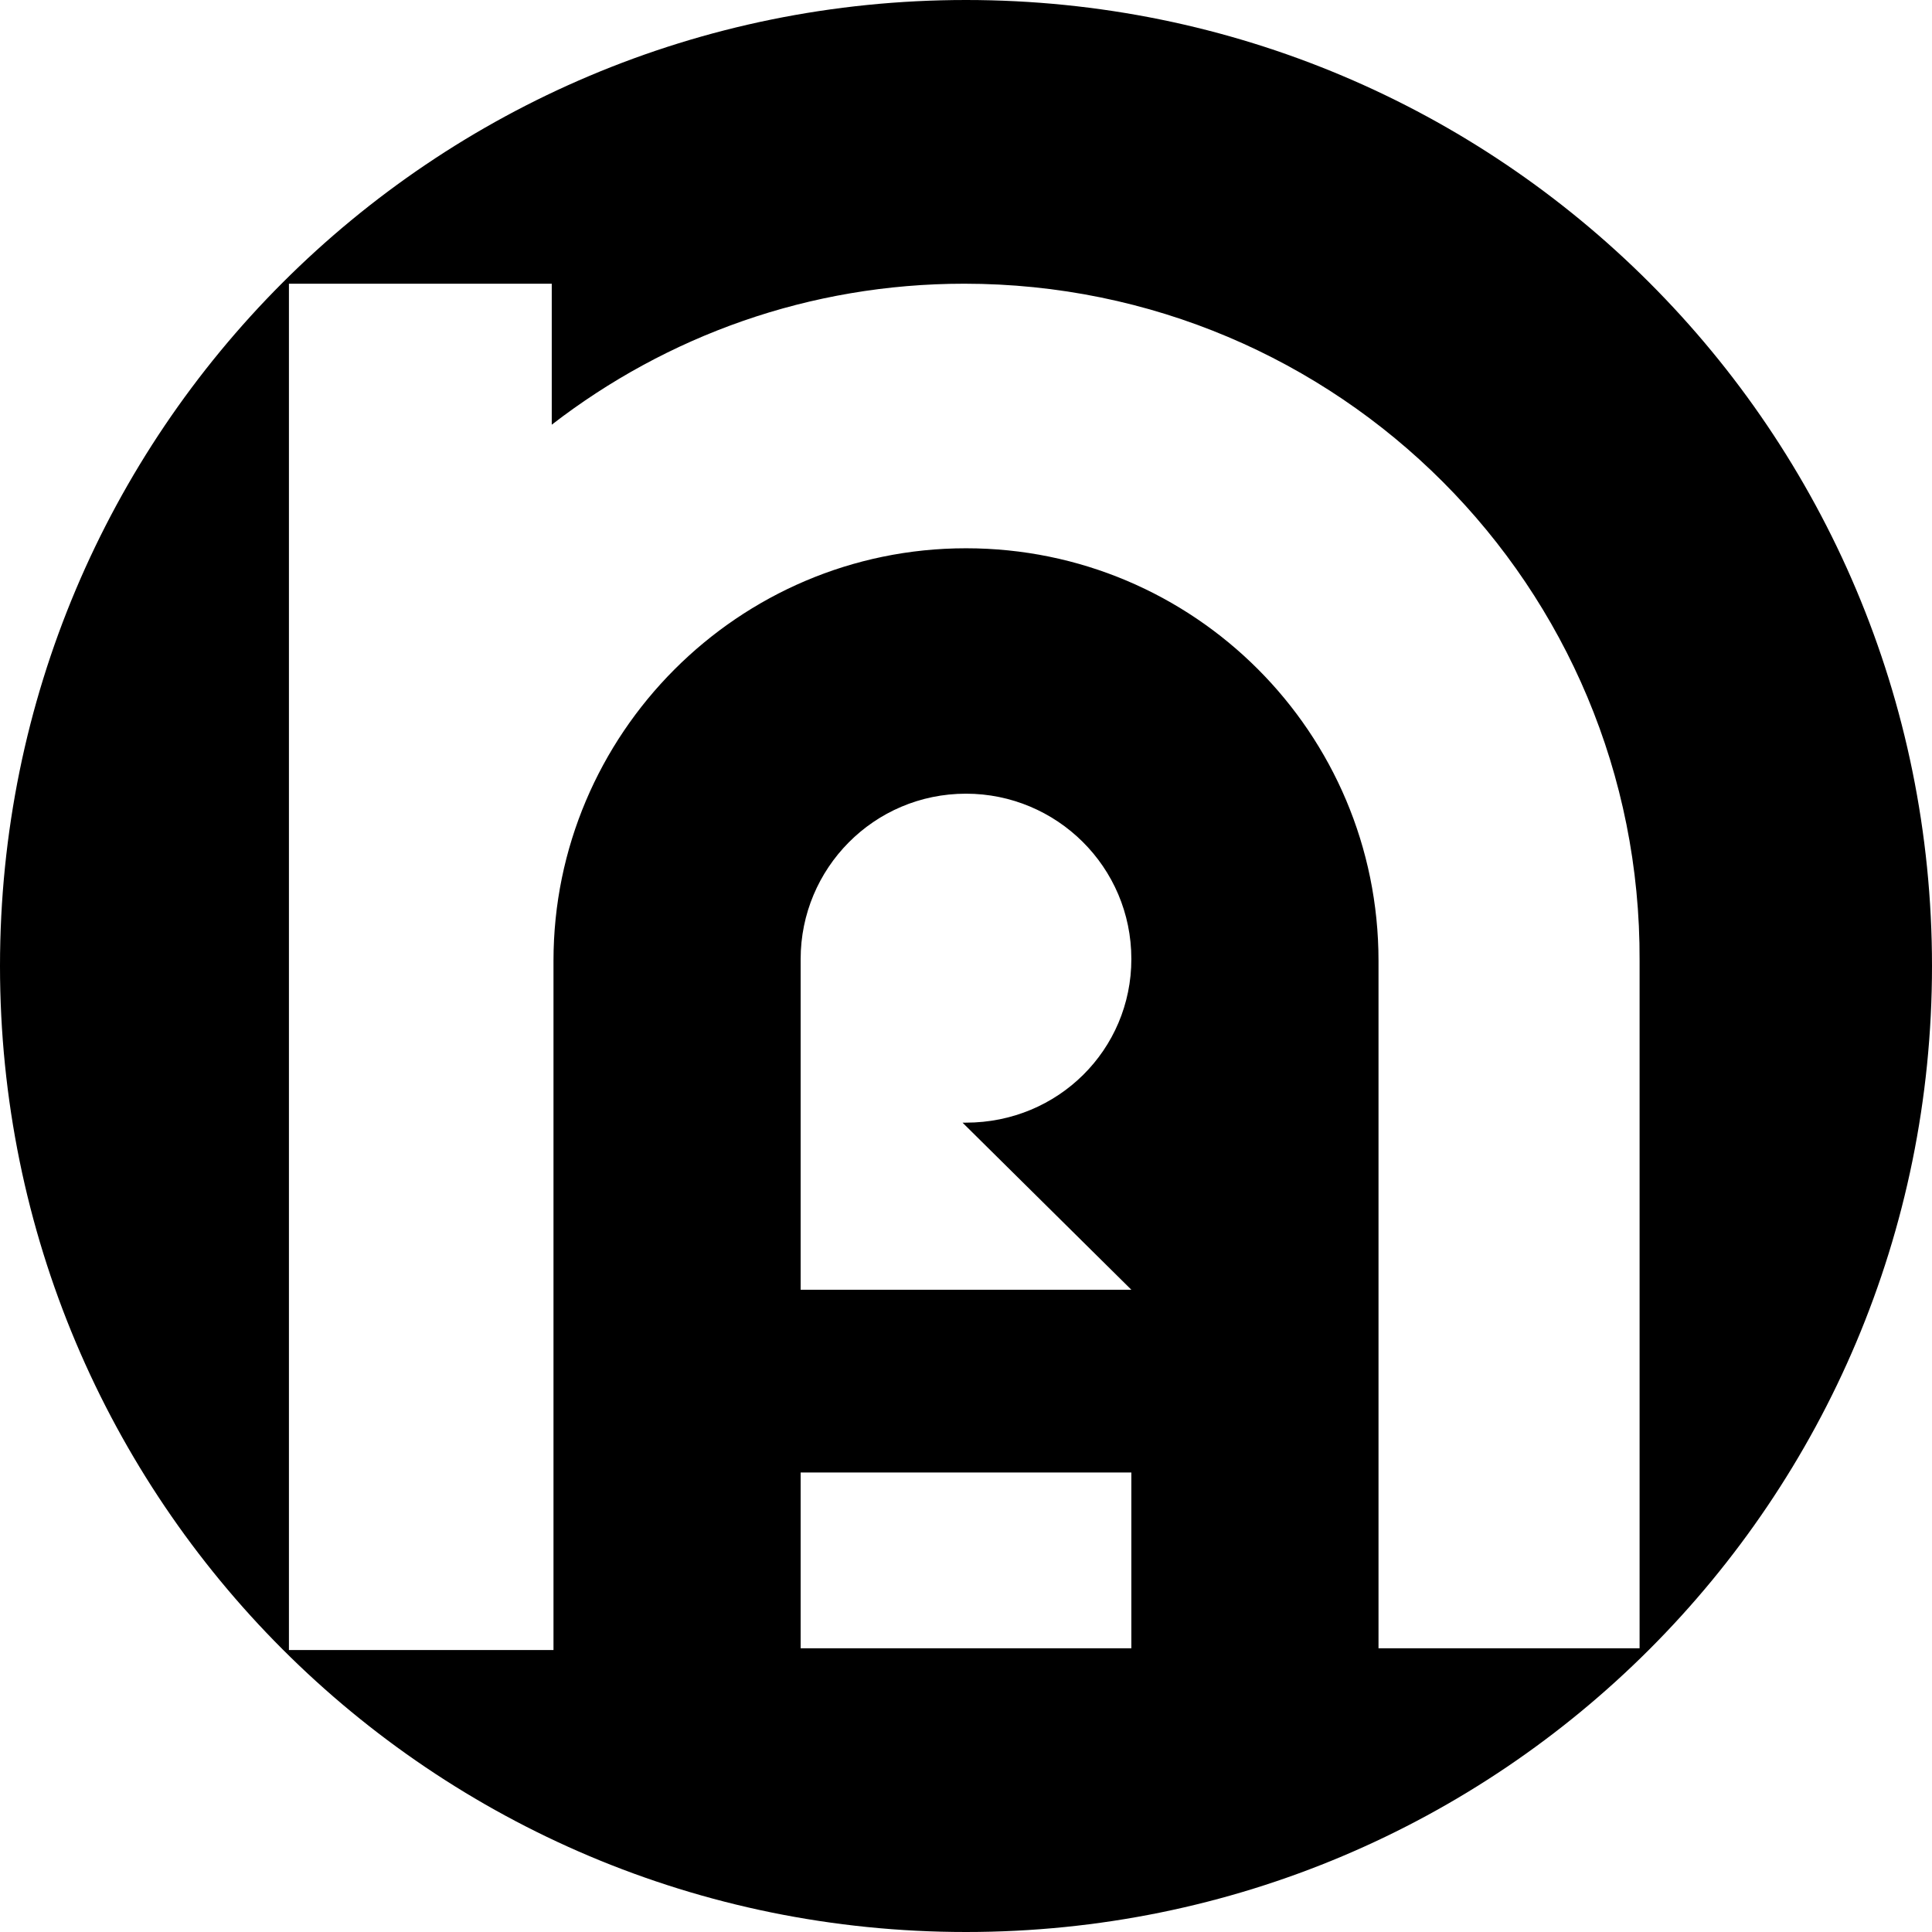
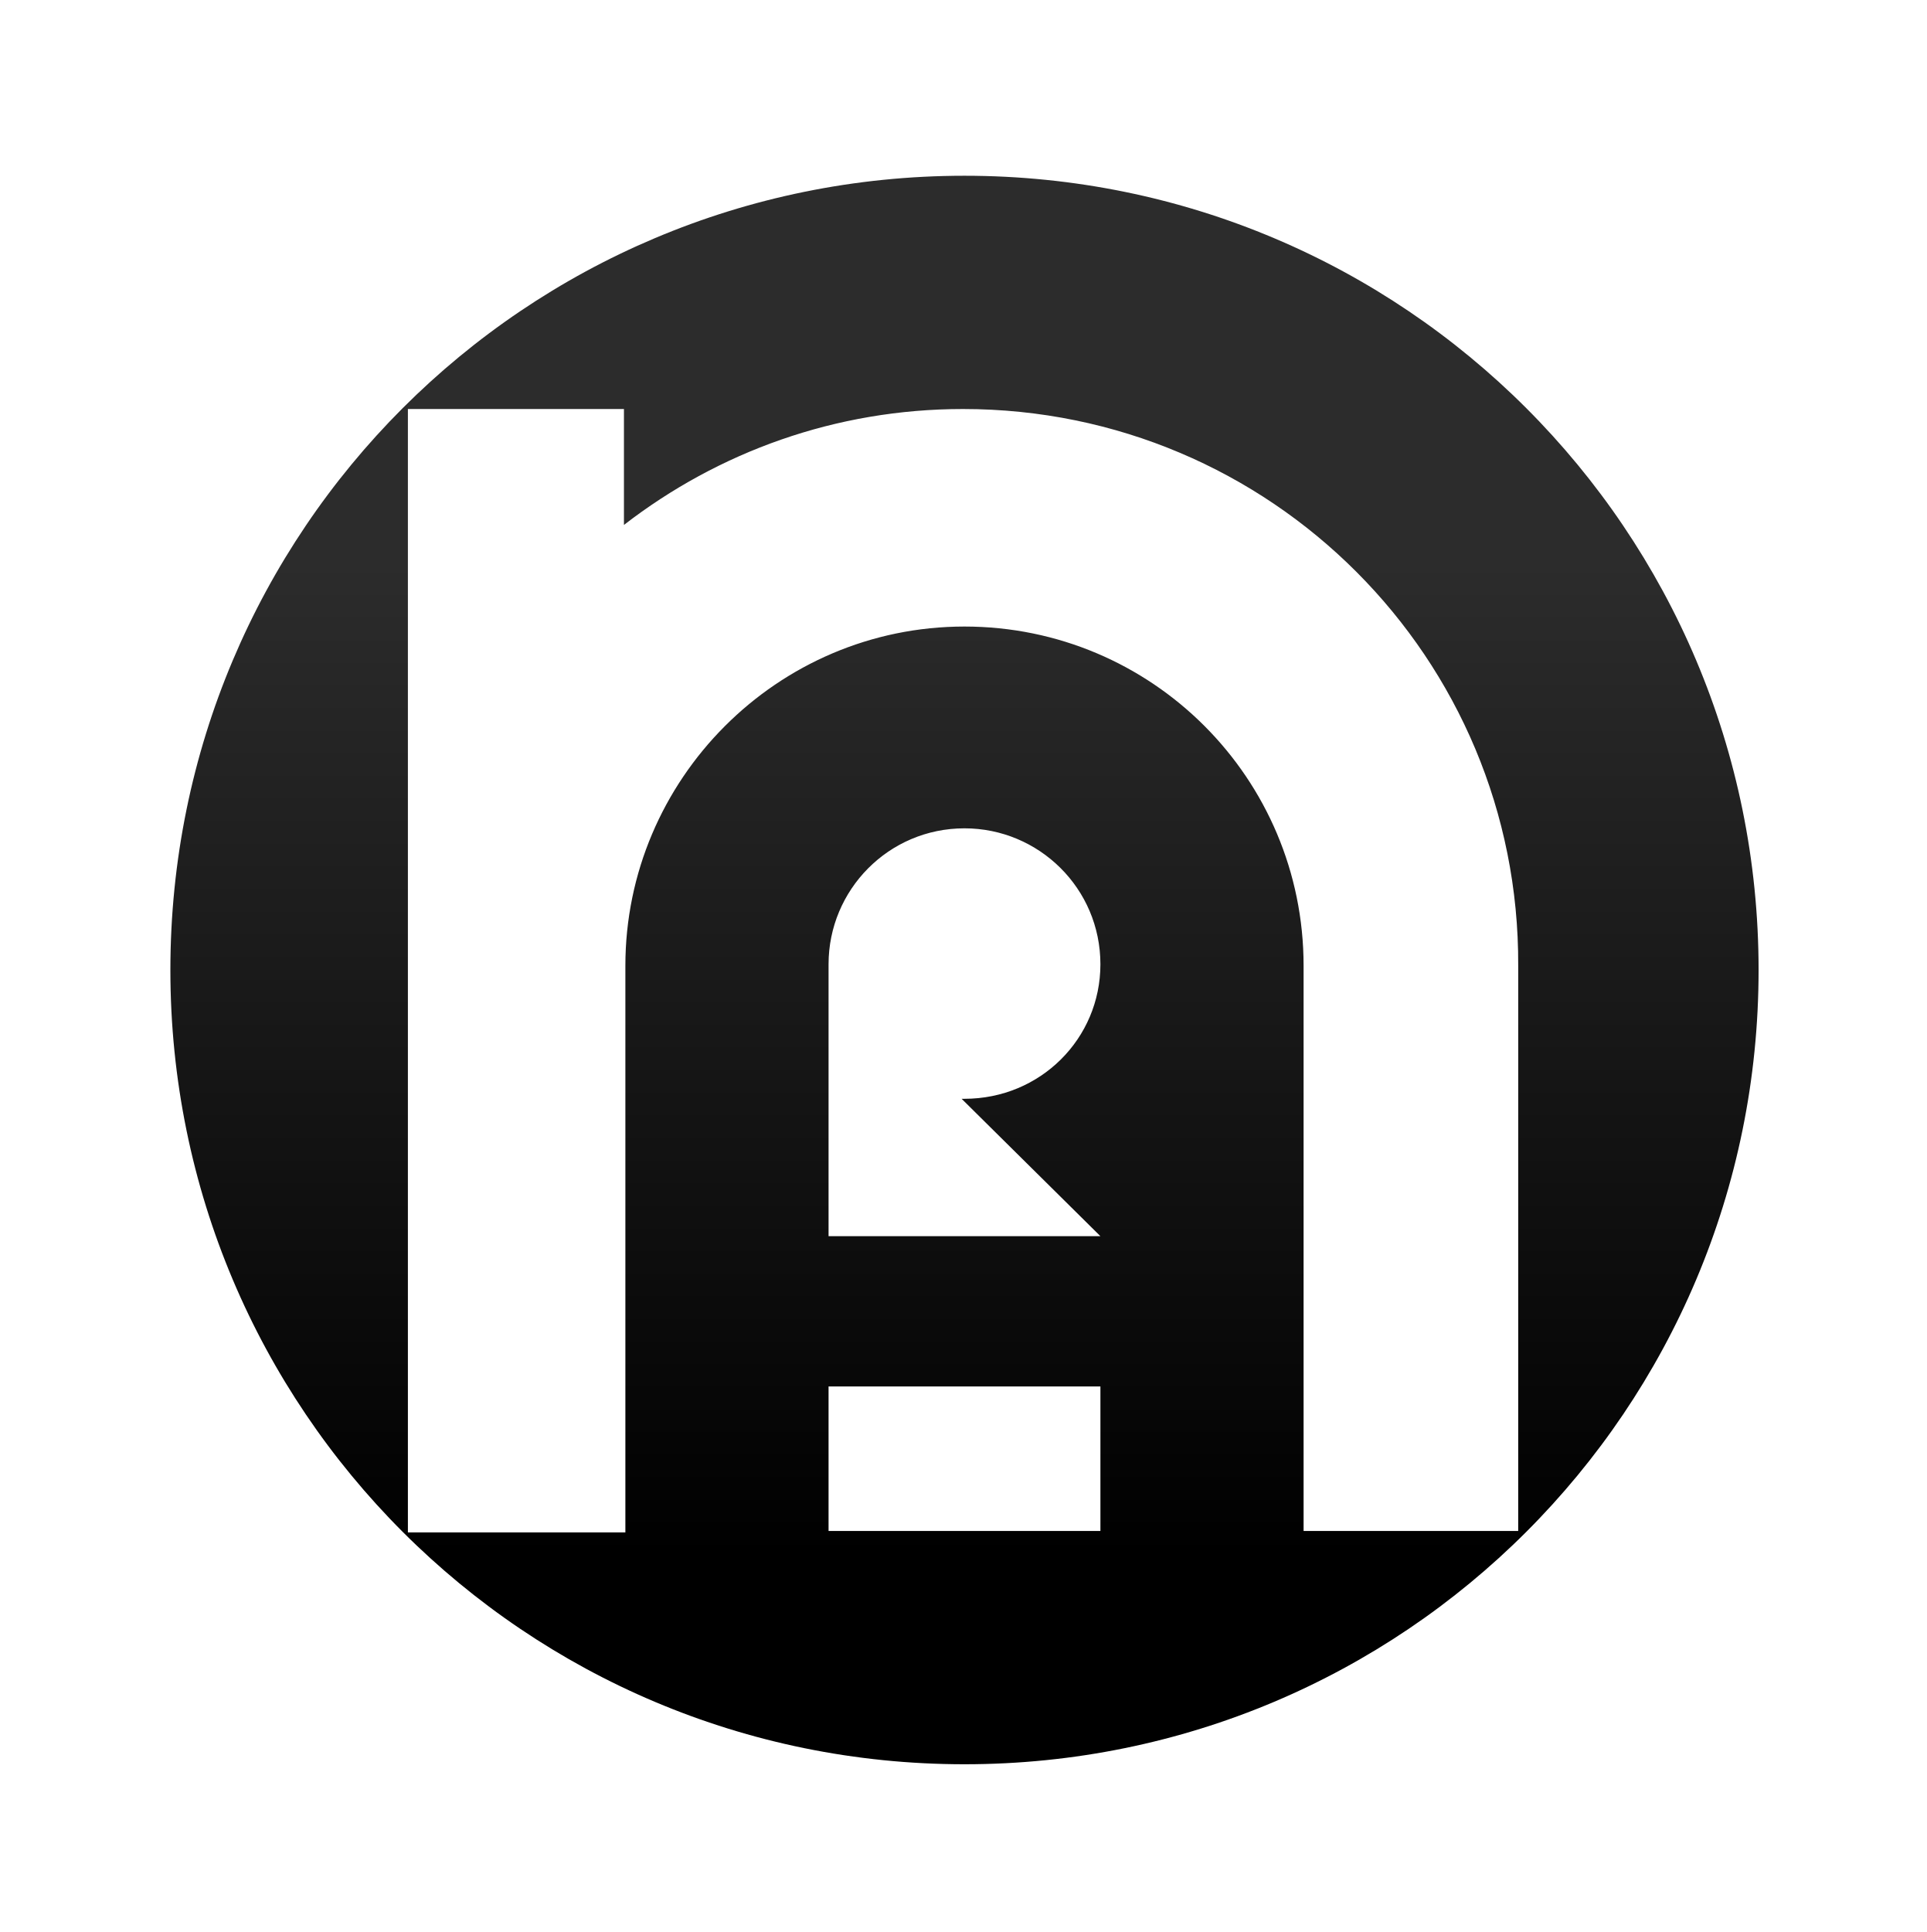
- <svg xmlns="http://www.w3.org/2000/svg" version="1.1" id="Layer_1" x="0px" y="0px" viewBox="0 0 111 111" style="enable-background:new 0 0 111 111;" xml:space="preserve">
-   <path d="M55.5,0C24.8,0,0,24.8,0,55.5S24.8,111,55.5,111S111,86.2,111,55.5S86.2,0,55.5,0z M65,94.7H46V84.6H65V94.7z M65,74.1H46  V55.2l0,0c0,0,0-0.1,0-0.1c0-5.2,4.2-9.5,9.5-9.5c5.2,0,9.5,4.2,9.5,9.5c0,5.2-4.2,9.4-9.5,9.4c0,0-0.1,0-0.2,0L65,74.1z M94.3,94.7  H79.2V55.2c0-13.1-10.6-23.7-23.7-23.7c-13.1,0-23.7,10.7-23.7,23.7c0,4,0,6.8,0,6.8v32.8H16.6V61.9v-6.8V16.3h15.1c0,0,0,7.3,0,8.1  c6.6-5.1,14.8-8.1,23.7-8.1c21.5,0,38.9,17.4,38.8,38.9V94.7z" />
+ <svg xmlns="http://www.w3.org/2000/svg" version="1.1" id="Layer_1" x="0px" y="0px" width="722px" height="724px" viewBox="-63.86 57.445 722 724" enable-background="new -63.86 57.445 722 724" xml:space="preserve">
+   <linearGradient id="SVGID_1_" gradientUnits="userSpaceOnUse" x1="297.639" y1="127.445" x2="297.639" y2="711.956">
+     <stop offset="0.24" style="stop-color:#2C2C2C" />
+     <stop offset="0.878" style="stop-color:#000000" />
+   </linearGradient>
+   <path fill="url(#SVGID_1_)" d="M297.64,123.305C132.999,123.305,0,256.305,0,420.945s132.999,297.64,297.64,297.64  s297.64-132.999,297.64-297.64S462.281,123.305,297.64,123.305z M348.587,631.17H246.693v-54.165h101.895V631.17z M348.587,520.694  H246.693V419.336l0,0V418.8c0-27.887,22.524-50.947,50.947-50.947c27.887,0,50.947,22.524,50.947,50.947  c0,27.887-22.524,50.411-50.947,50.411c0,0-0.536,0-1.072,0L348.587,520.694z M505.72,631.17H424.74V419.336  c0-70.253-56.847-127.1-127.101-127.1s-127.101,57.383-127.101,127.1c0,21.452,0,36.468,0,36.468v175.902H89.024V455.268V418.8  V210.72h80.979c0,0,0,39.149,0,43.439c35.396-27.351,79.371-43.439,127.101-43.439c115.302,0,208.616,93.314,208.08,208.616V631.17  H505.72z" />
</svg>
